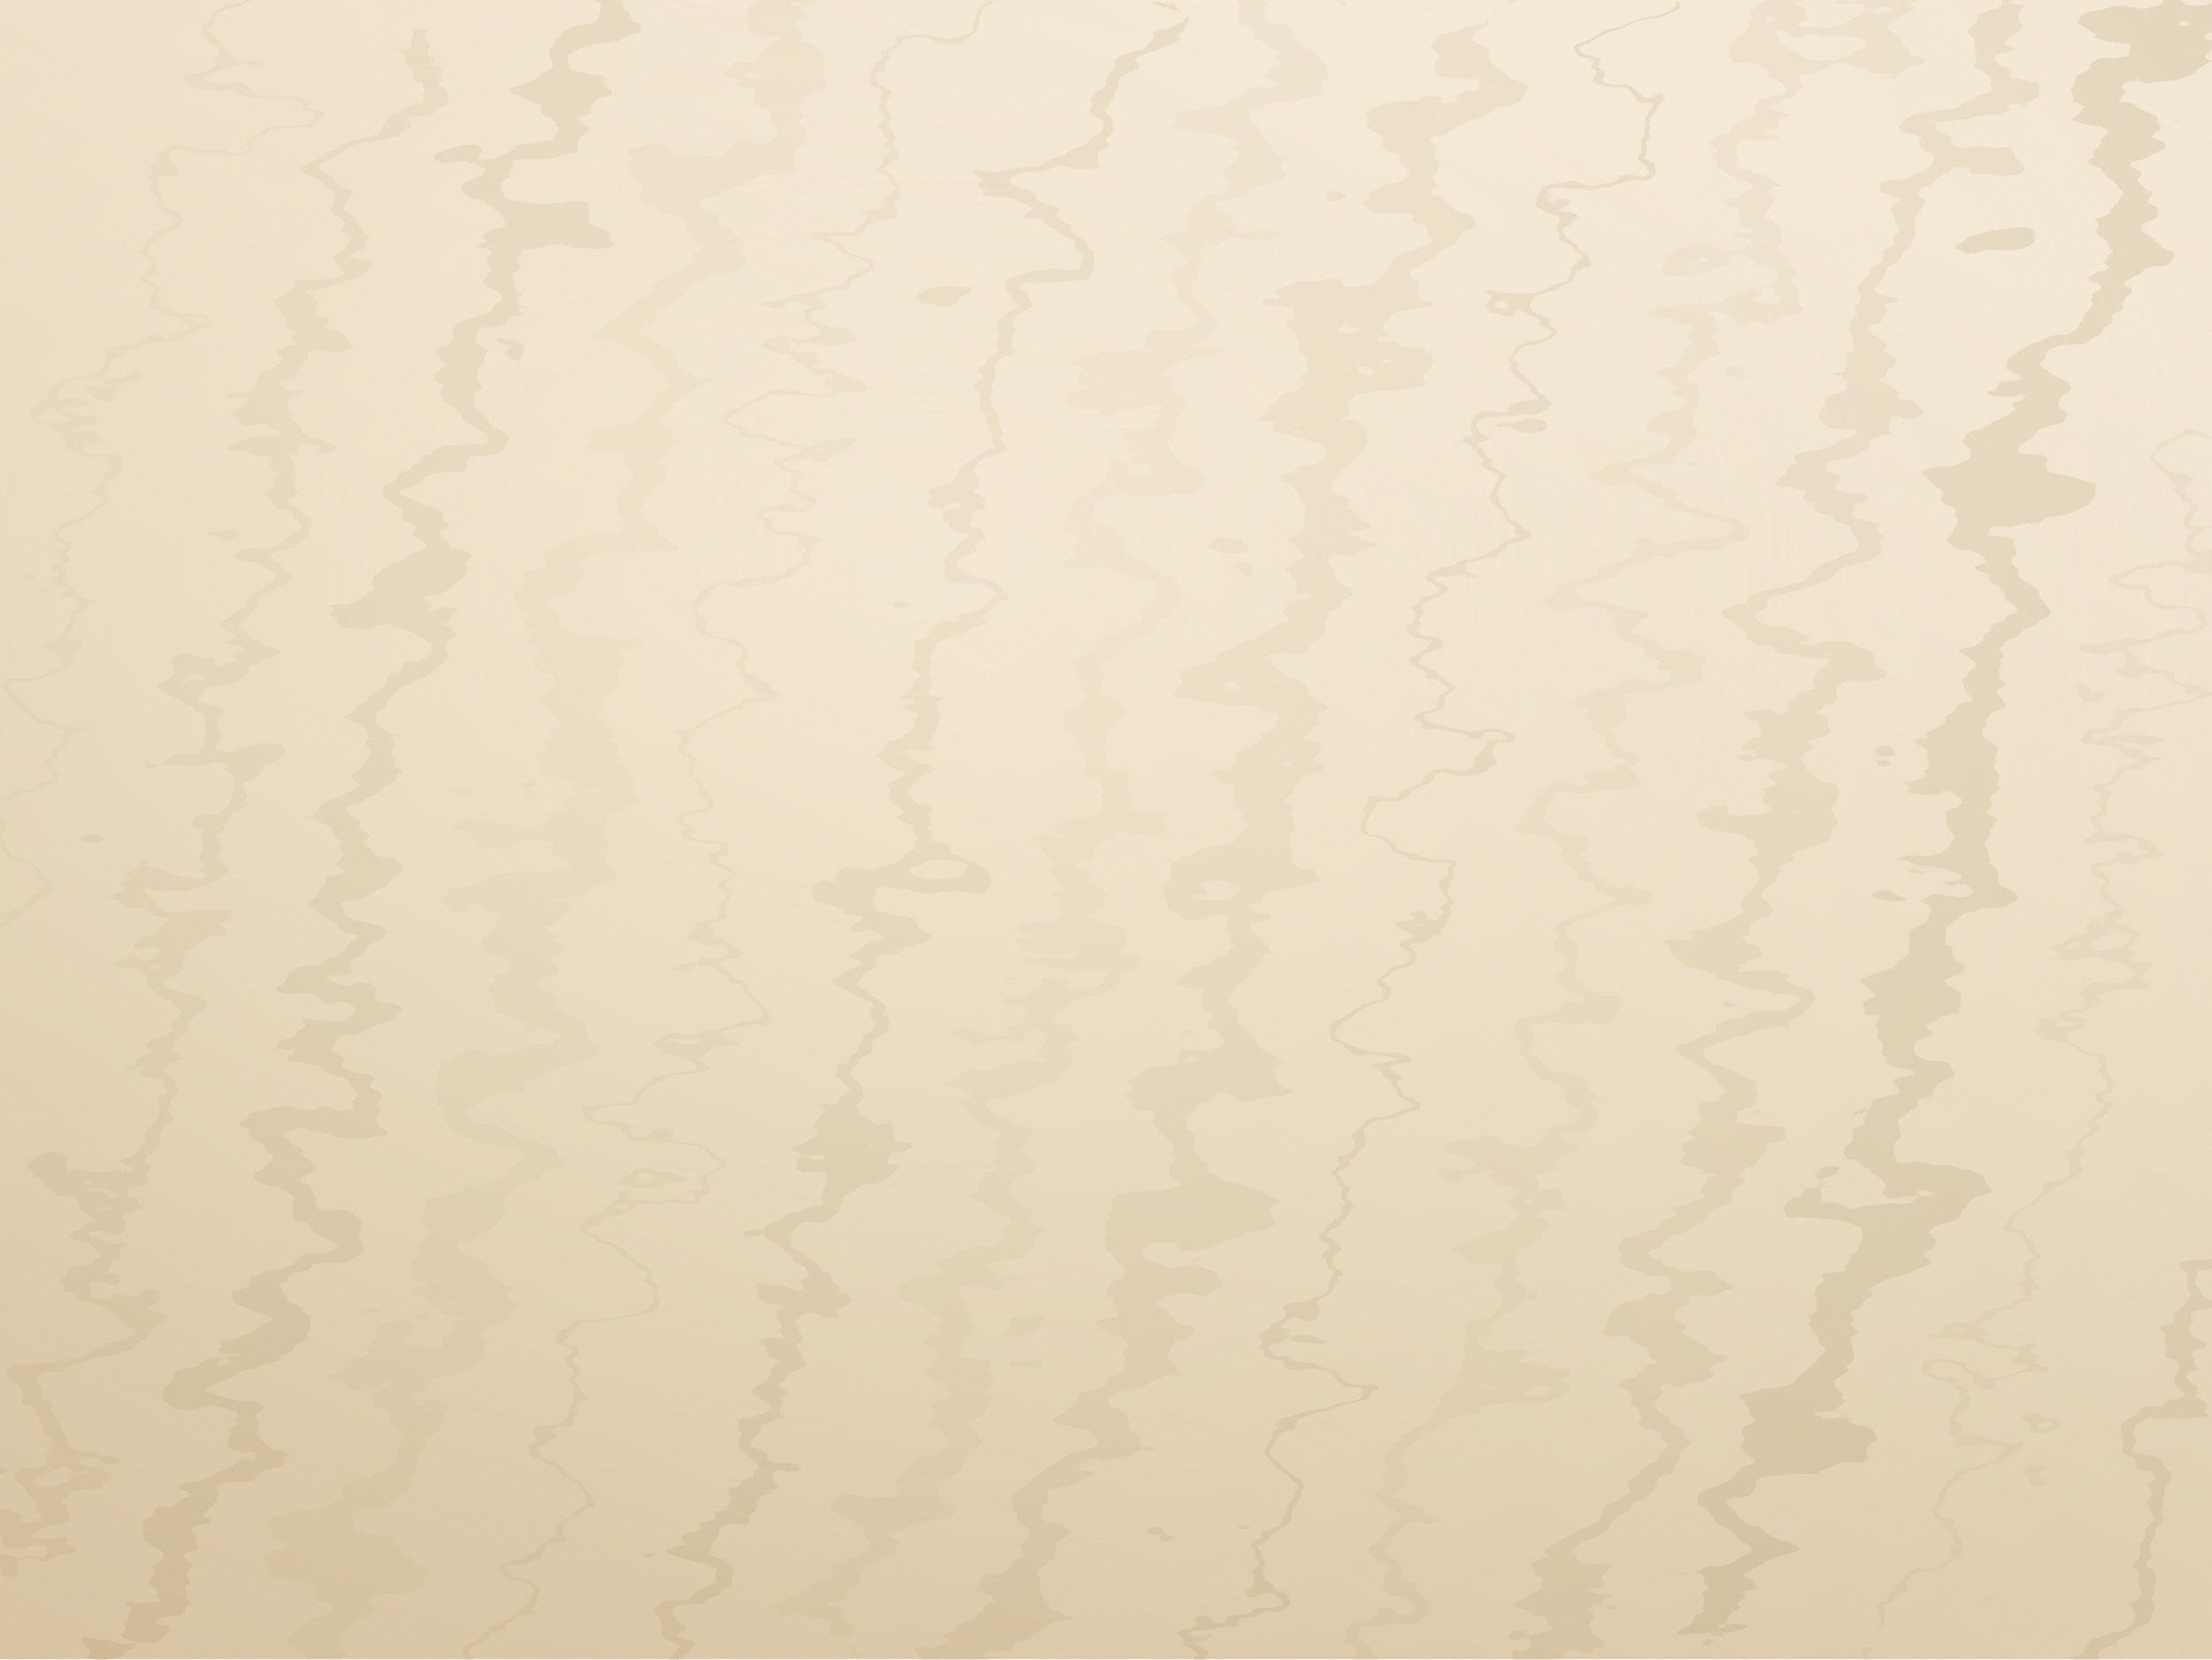
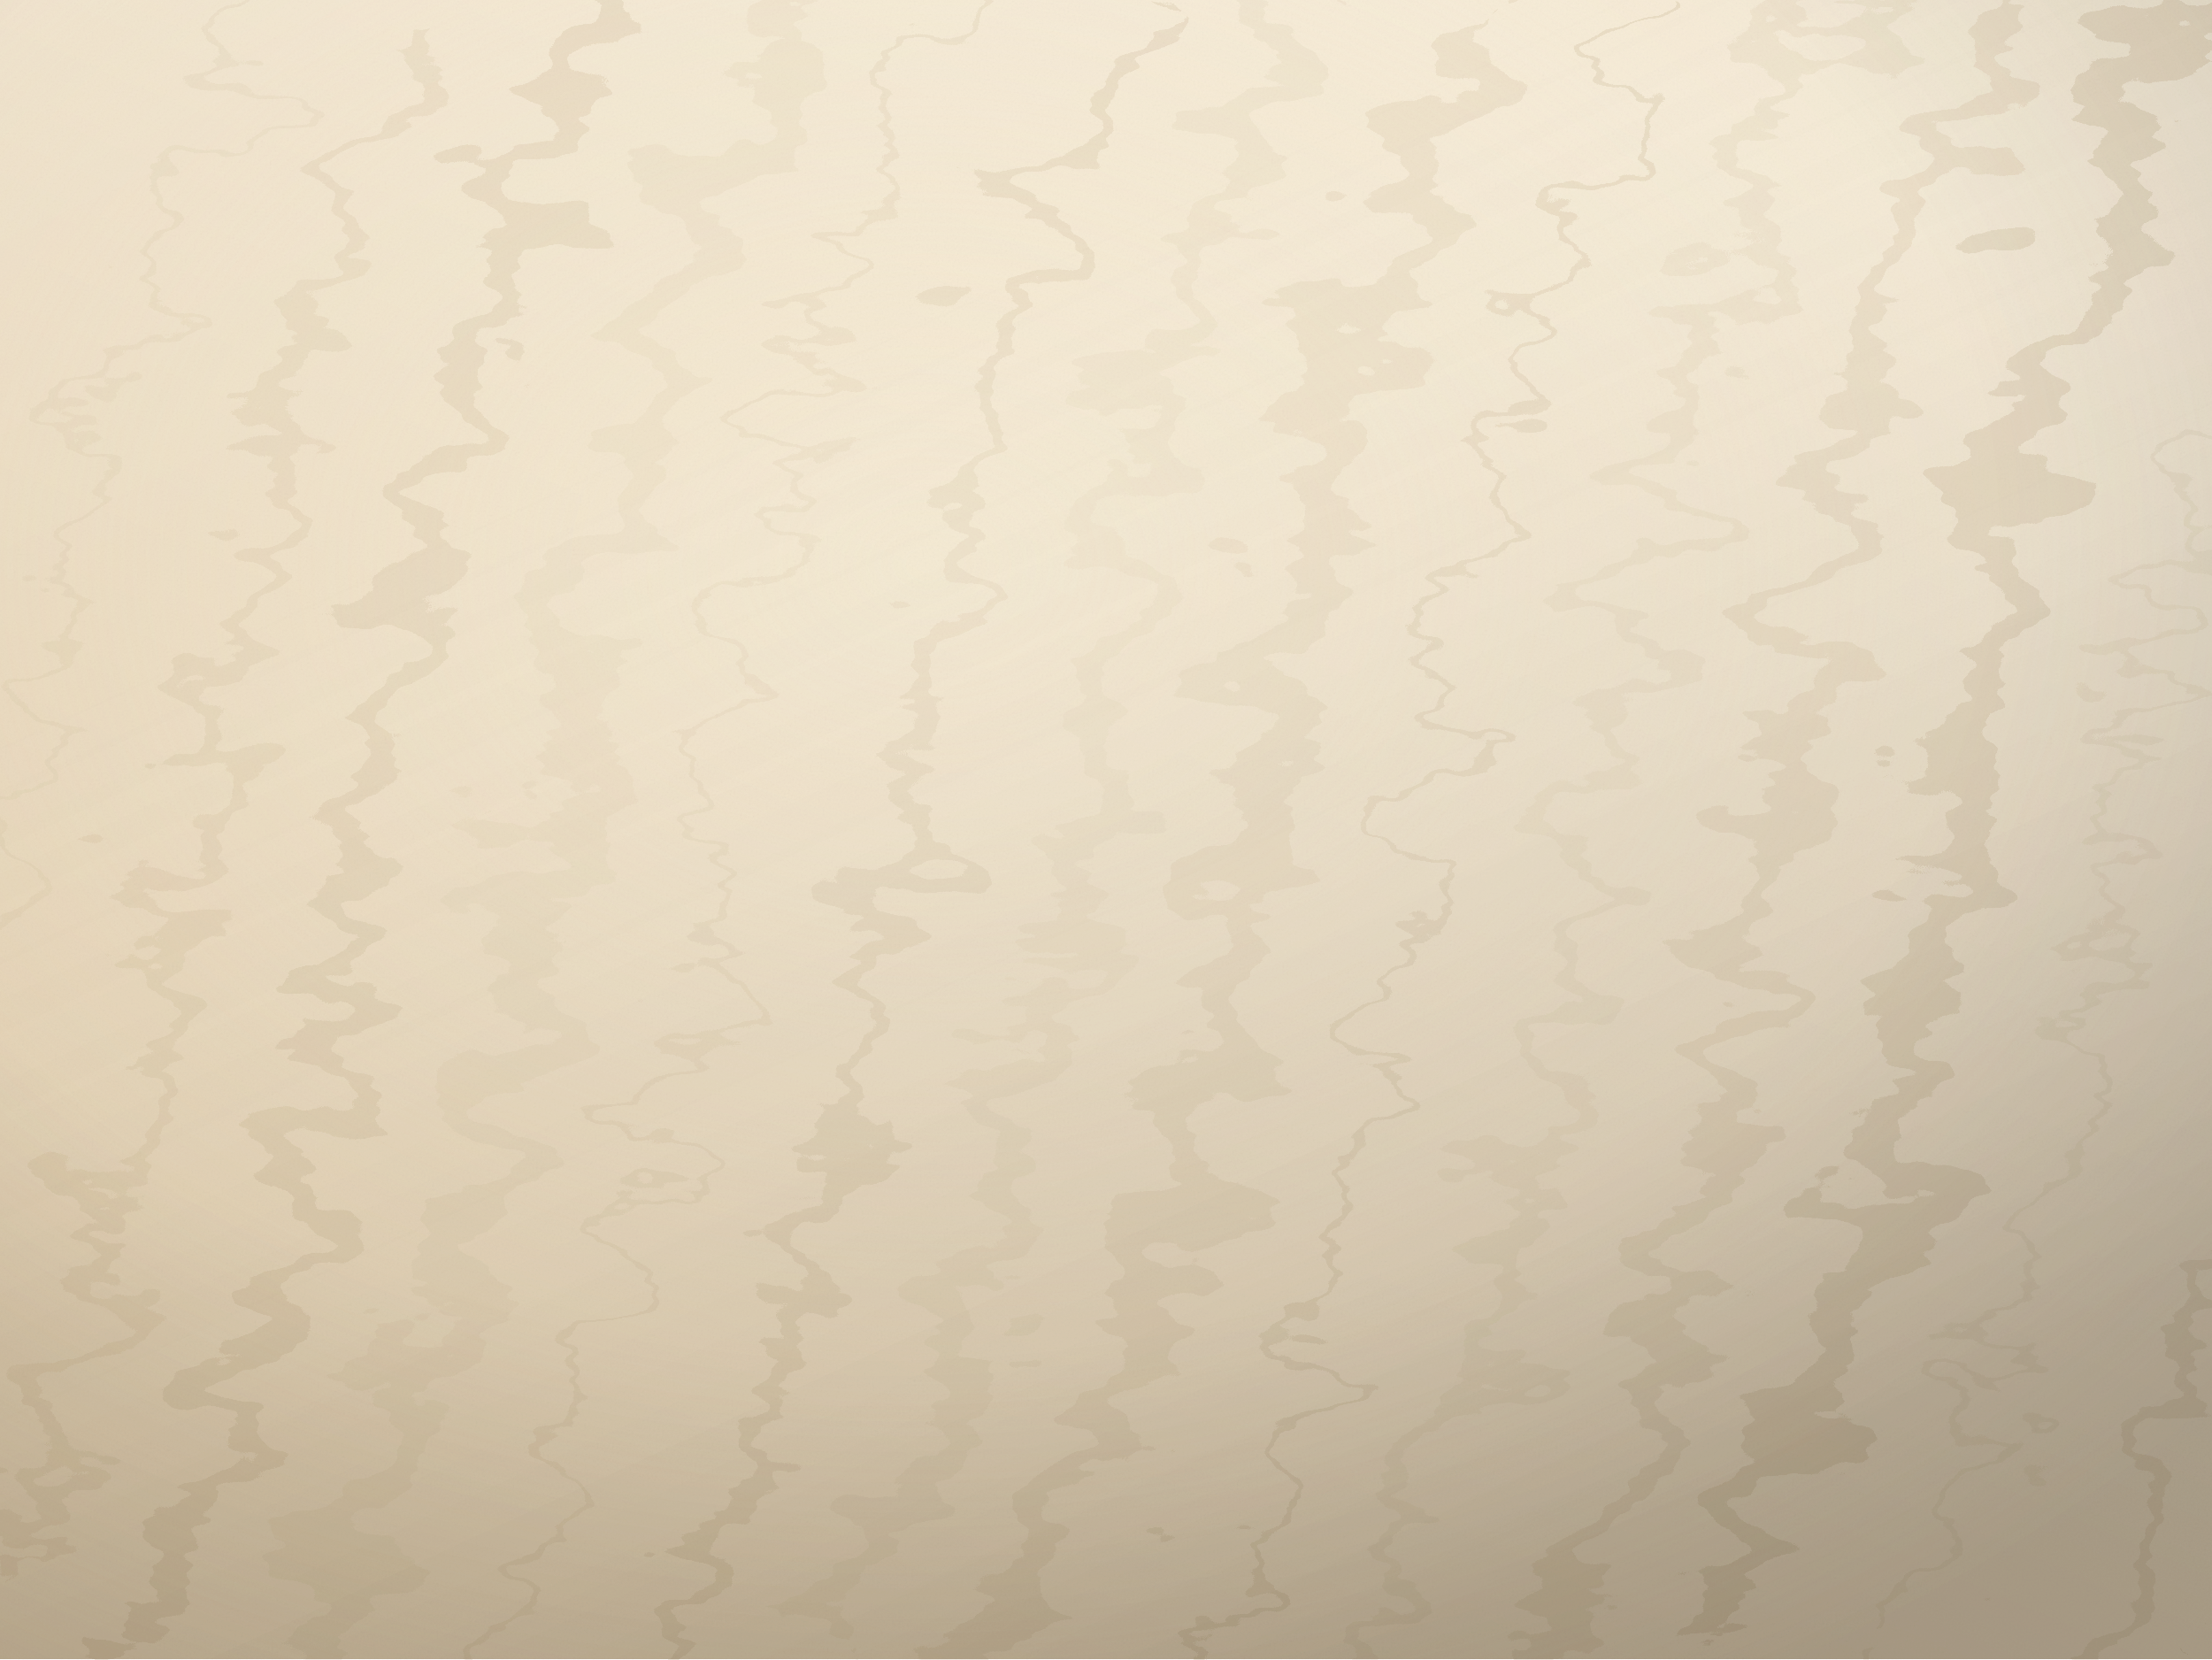
<svg xmlns="http://www.w3.org/2000/svg" viewBox="0 0 1200 900" width="1200" height="900" role="img">
  <defs>
    <linearGradient id="g" x1="75.0%" y1="6.7%" x2="25.0%" y2="93.3%">
      <stop offset="0%" stop-color="#F3E7D2" />
      <stop offset="100%" stop-color="#D9C4A2" />
    </linearGradient>
    <radialGradient id="b" cx="42%" cy="34%" r="78%">
      <stop offset="0%" stop-color="#FFF6E2" stop-opacity="0.55" />
      <stop offset="100%" stop-color="#FFF6E2" stop-opacity="0" />
    </radialGradient>
    <filter id="v" x="-10%" y="-10%" width="120%" height="120%">
      <feTurbulence type="fractalNoise" baseFrequency="0.011 0.026" numOctaves="4" seed="5" result="t" />
      <feDisplacementMap in="SourceGraphic" in2="t" scale="130" xChannelSelector="R" yChannelSelector="G" />
    </filter>
    <filter id="n" x="0" y="0" width="100%" height="100%">
      <feTurbulence type="fractalNoise" baseFrequency="0.85" numOctaves="3" seed="7" />
      <feColorMatrix type="saturate" values="0" />
      <feComponentTransfer>
        <feFuncA type="linear" slope="0.12" />
      </feComponentTransfer>
    </filter>
+     <linearGradient id="fsheen" x1="0%" y1="0%" x2="62%" y2="100%">
+       <stop offset="0%" stop-color="#FFFFFF" stop-opacity="0.07" />
+       <stop offset="30%" stop-color="#FFFFFF" stop-opacity="0" />
+       <stop offset="100%" stop-color="#000000" stop-opacity="0.15" />
+     </linearGradient>
+     <radialGradient id="fvig" cx="40%" cy="32%" r="80%">
+       <stop offset="62%" stop-color="#000000" stop-opacity="0" />
+       <stop offset="100%" stop-color="#000000" stop-opacity="0.13" />
+     </radialGradient>
  </defs>
  <rect width="1200" height="900" fill="url(#g)" />
  <g filter="url(#v)">
    <path d="M -120 900 C 60 558, -40 306, 180 -60" stroke="#A98C63" stroke-opacity="0.10" stroke-width="7" fill="none" />
    <path d="M -25 900 C 155 558, 55 306, 275 -60" stroke="#A98C63" stroke-opacity="0.15" stroke-width="16" fill="none" />
    <path d="M 70 900 C 250 558, 150 306, 370 -60" stroke="#A98C63" stroke-opacity="0.20" stroke-width="25" fill="none" />
    <path d="M 165 900 C 345 558, 245 306, 465 -60" stroke="#A98C63" stroke-opacity="0.10" stroke-width="34" fill="none" />
    <path d="M 260 900 C 440 558, 340 306, 560 -60" stroke="#A98C63" stroke-opacity="0.15" stroke-width="7" fill="none" />
    <path d="M 355 900 C 535 558, 435 306, 655 -60" stroke="#A98C63" stroke-opacity="0.20" stroke-width="16" fill="none" />
    <path d="M 450 900 C 630 558, 530 306, 750 -60" stroke="#A98C63" stroke-opacity="0.10" stroke-width="25" fill="none" />
    <path d="M 545 900 C 725 558, 625 306, 845 -60" stroke="#A98C63" stroke-opacity="0.15" stroke-width="34" fill="none" />
    <path d="M 640 900 C 820 558, 720 306, 940 -60" stroke="#A98C63" stroke-opacity="0.20" stroke-width="7" fill="none" />
    <path d="M 735 900 C 915 558, 815 306, 1035 -60" stroke="#A98C63" stroke-opacity="0.10" stroke-width="16" fill="none" />
    <path d="M 830 900 C 1010 558, 910 306, 1130 -60" stroke="#A98C63" stroke-opacity="0.15" stroke-width="25" fill="none" />
    <path d="M 925 900 C 1105 558, 1005 306, 1225 -60" stroke="#A98C63" stroke-opacity="0.20" stroke-width="34" fill="none" />
    <path d="M 1020 900 C 1200 558, 1100 306, 1320 -60" stroke="#A98C63" stroke-opacity="0.10" stroke-width="7" fill="none" />
    <path d="M 1115 900 C 1295 558, 1195 306, 1415 -60" stroke="#A98C63" stroke-opacity="0.15" stroke-width="16" fill="none" />
    <path d="M 1210 900 C 1390 558, 1290 306, 1510 -60" stroke="#A98C63" stroke-opacity="0.20" stroke-width="25" fill="none" />
    <path d="M 1305 900 C 1485 558, 1385 306, 1605 -60" stroke="#A98C63" stroke-opacity="0.10" stroke-width="34" fill="none" />
  </g>
  <rect width="1200" height="900" fill="url(#b)" />
  <rect width="1200" height="900" filter="url(#n)" opacity="0.5" />
+   <rect width="1200" height="900" fill="url(#fsheen)" />
+   <rect width="1200" height="900" fill="url(#fvig)" />
</svg>
